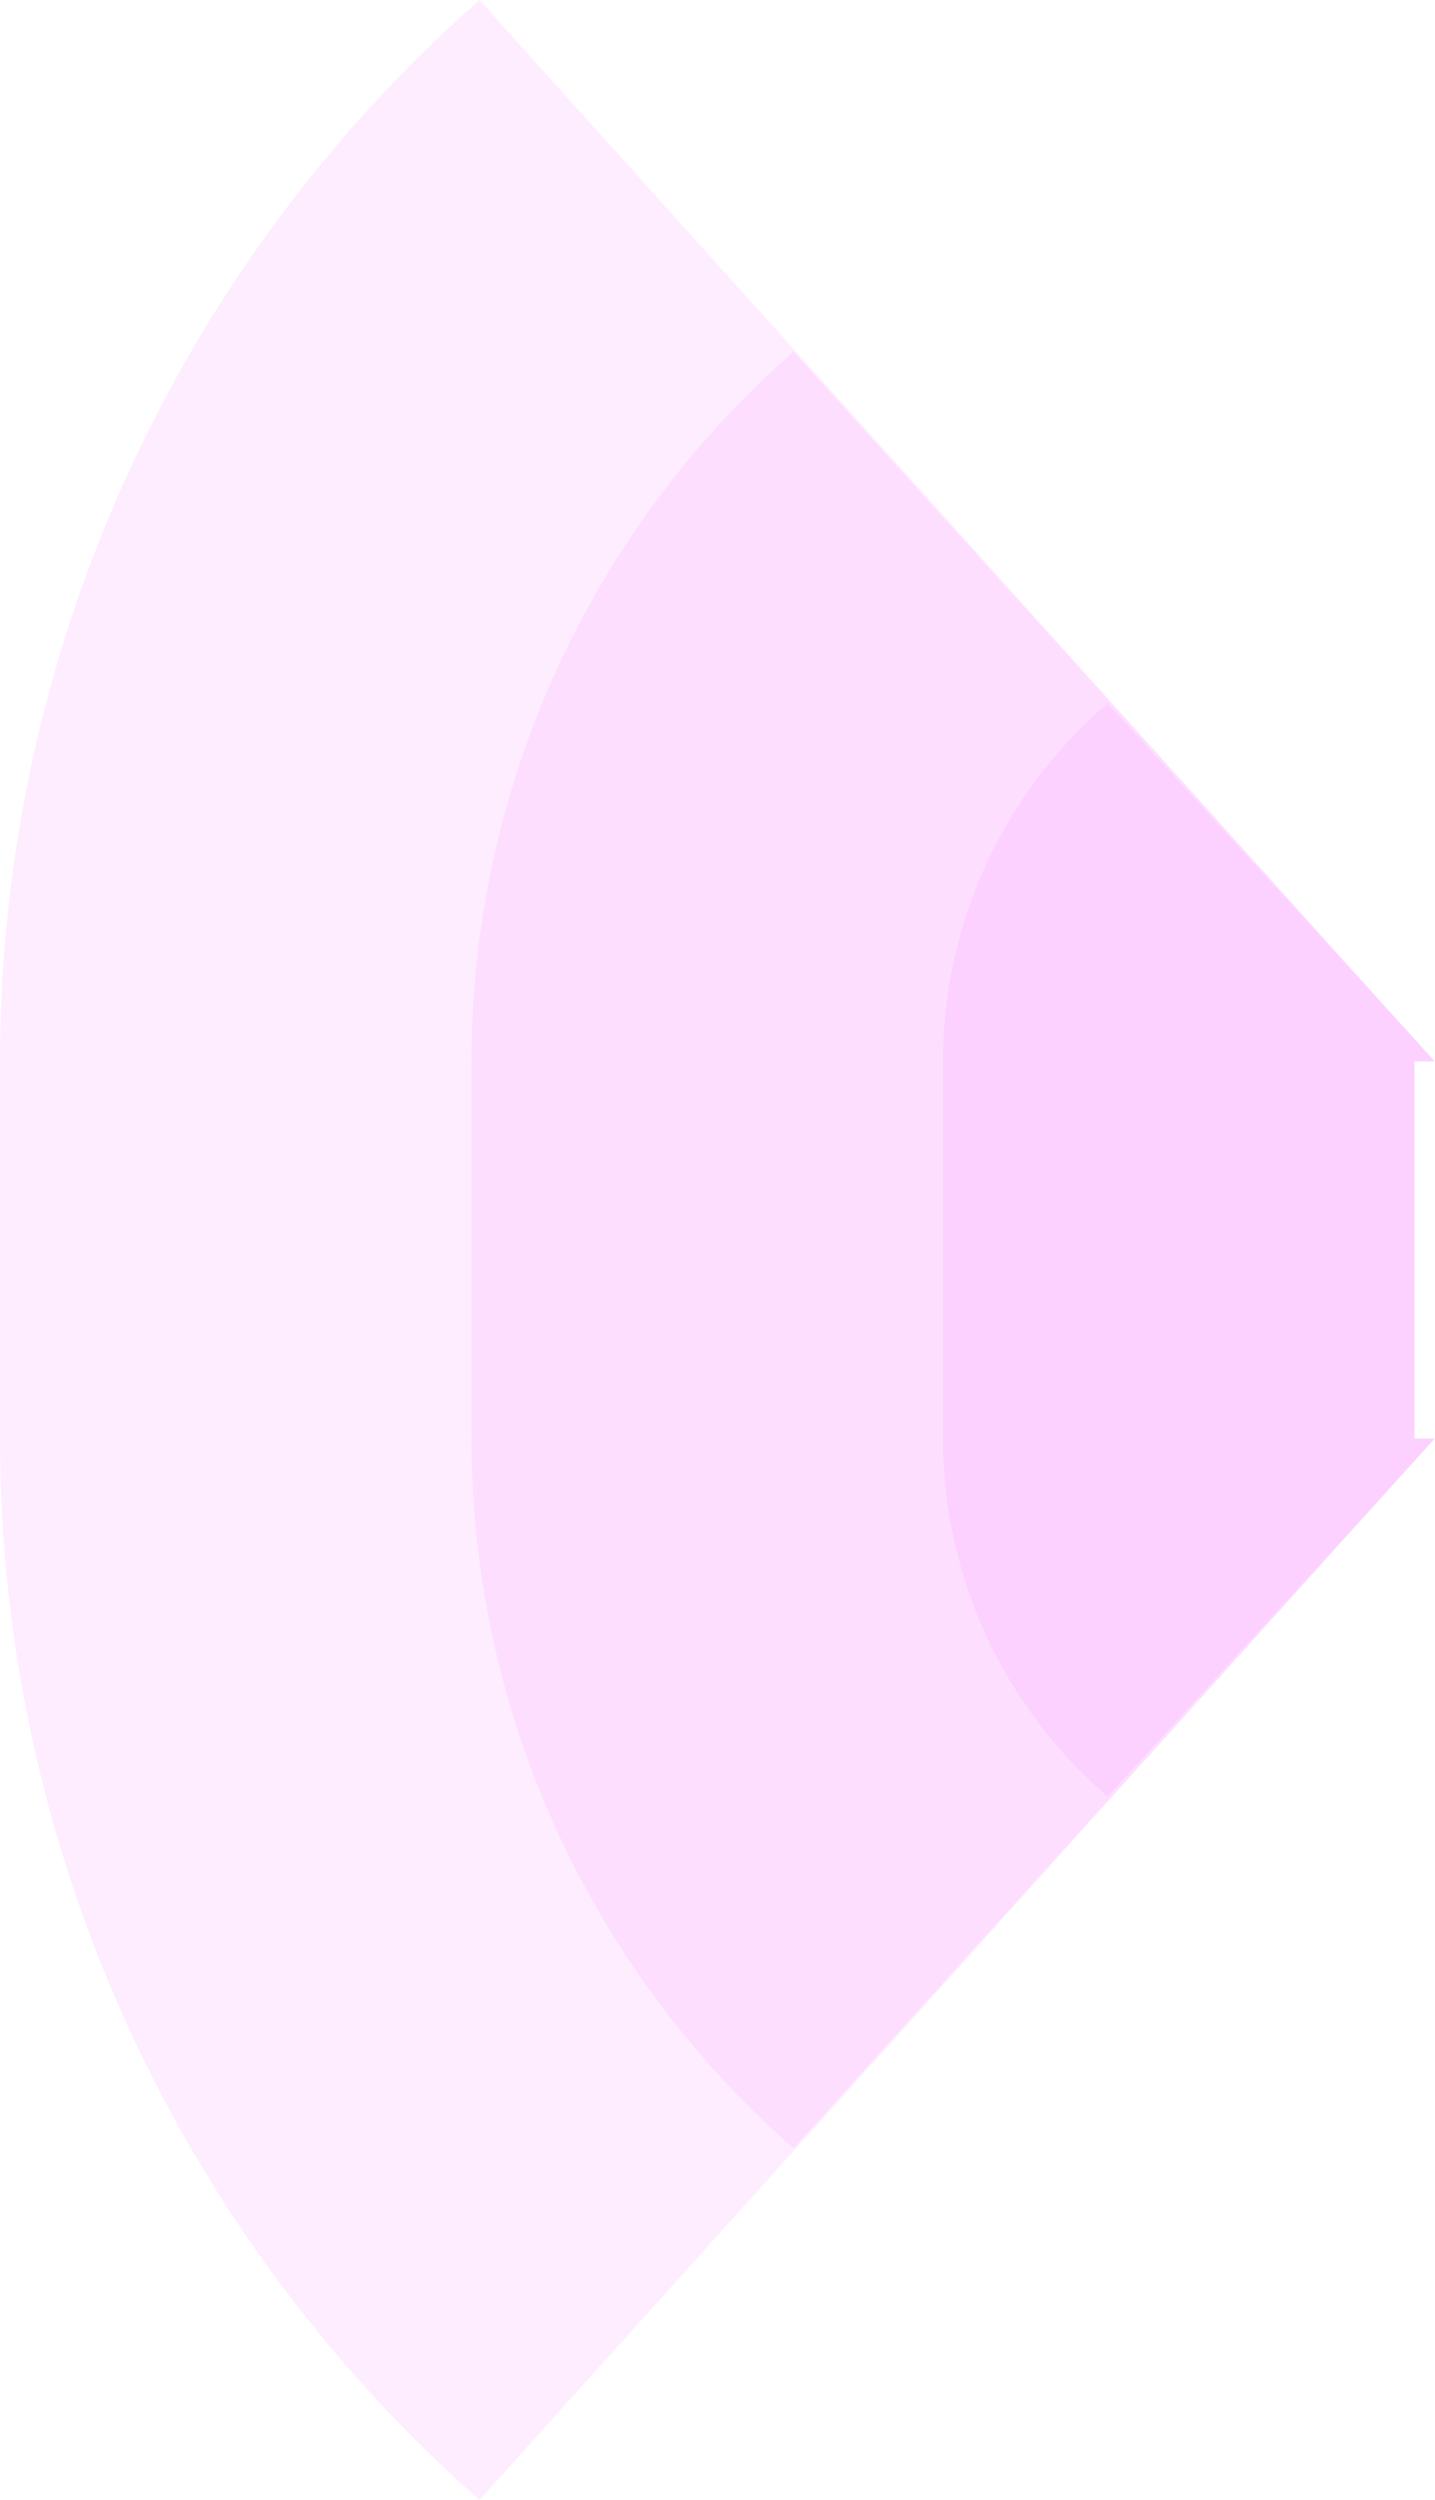
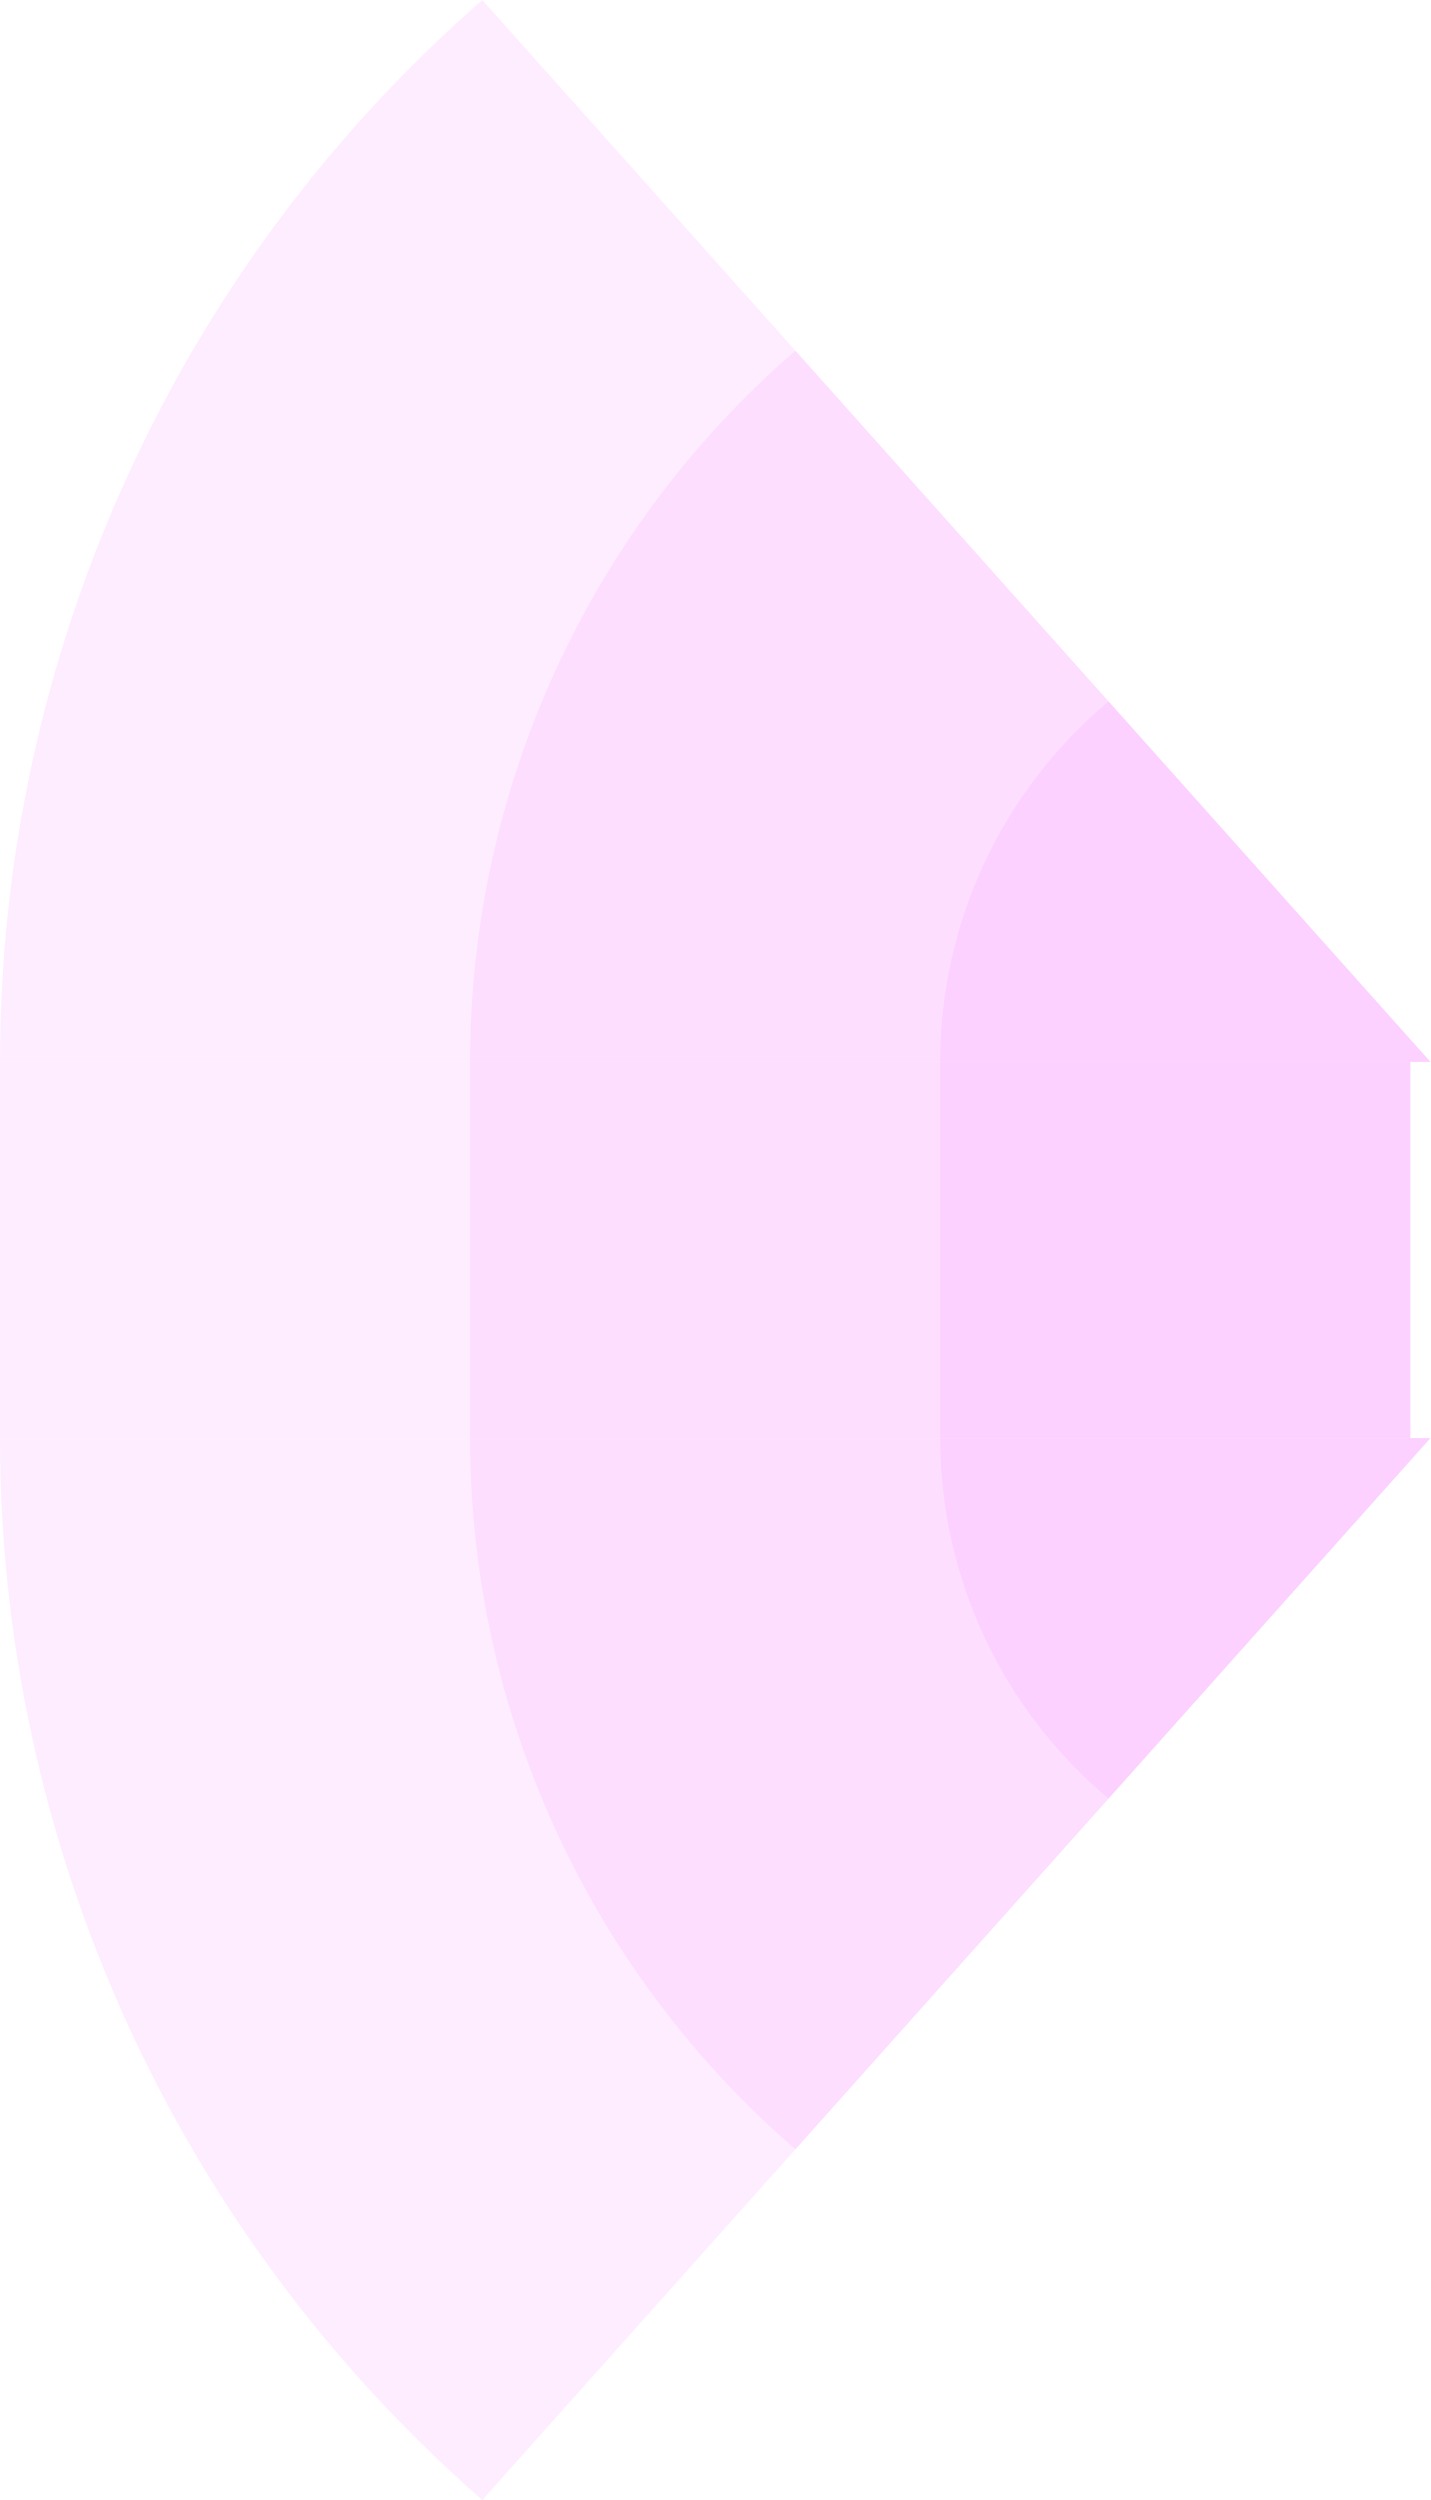
- <svg xmlns="http://www.w3.org/2000/svg" width="859.608" id="svg2" height="1497.898" version="1.1">
+ <svg xmlns="http://www.w3.org/2000/svg" width="859.608" id="svg2" height="1502.328" version="1.1">
  <defs id="defs3031" />
-   <rect x="0" width="847.5" id="rect3000" y="635.949" height="226" style="fill:#f789ff;fill-opacity:0.15" />
-   <rect x="282.5" width="565" id="rect3001" y="635.949" height="226" style="fill:#f789ff;fill-opacity:0.15" />
-   <rect x="565" width="282.5" id="rect3002" y="635.949" height="226" style="fill:#f789ff;fill-opacity:0.15" />
-   <path style="fill:#f789ff;fill-opacity:0.15" id="path3021" d="M 287.299,0 A 847.5,847.5 1 0 0 0,635.949 h 859.608 z" />
-   <path style="fill:#f789ff;fill-opacity:0.15" id="path3021" d="M 475.454,210.736 A 565,565 1 0 0 282.5,635.949 h 577.108 z" />
-   <path style="fill:#f789ff;fill-opacity:0.15" id="path3021" d="M 663.621,421.485 A 282.5,282.5 1 0 0 565,635.949 h 294.608 z" />
-   <path style="fill:#f789ff;fill-opacity:0.15" id="path3021" d="M 287.299,1497.898 A 847.5,847.5 0 0 1 0,861.949 h 859.608 z" />
-   <path style="fill:#f789ff;fill-opacity:0.15" id="path3021" d="M 475.454,1287.162 A 565,565 0 0 1 282.5,861.949 h 577.108 z" />
-   <path style="fill:#f789ff;fill-opacity:0.15" id="path3021" d="M 663.621,1076.413 A 282.5,282.5 0 0 1 565,861.949 h 294.608 z" />
+   <rect x="0" width="847.5" id="rect3000" y="638.164" height="226" style="fill:#f789ff;fill-opacity:0.15" />
+   <rect x="282.5" width="565" id="rect3001" y="638.164" height="226" style="fill:#f789ff;fill-opacity:0.15" />
+   <rect x="565" width="282.5" id="rect3002" y="638.164" height="226" style="fill:#f789ff;fill-opacity:0.15" />
+   <path style="fill:#f789ff;fill-opacity:0.15" id="path3021" d="M 289.824,0 A 847.5,847.5 1 0 0 0,638.164 h 859.608 z" />
+   <path style="fill:#f789ff;fill-opacity:0.15" id="path3021" d="M 477.988,210.746 A 565,565 1 0 0 282.5,638.164 h 577.108 z" />
+   <path style="fill:#f789ff;fill-opacity:0.15" id="path3021" d="M 666.185,421.528 A 282.5,282.5 1 0 0 565,638.164 h 294.608 z" />
+   <path style="fill:#f789ff;fill-opacity:0.15" id="path3021" d="M 289.824,1502.328 A 847.5,847.5 0 0 1 0,864.164 h 859.608 z" />
+   <path style="fill:#f789ff;fill-opacity:0.15" id="path3021" d="M 477.988,1291.582 A 565,565 0 0 1 282.5,864.164 h 577.108 z" />
+   <path style="fill:#f789ff;fill-opacity:0.15" id="path3021" d="M 666.185,1080.8 A 282.5,282.5 0 0 1 565,864.164 h 294.608 z" />
</svg>
